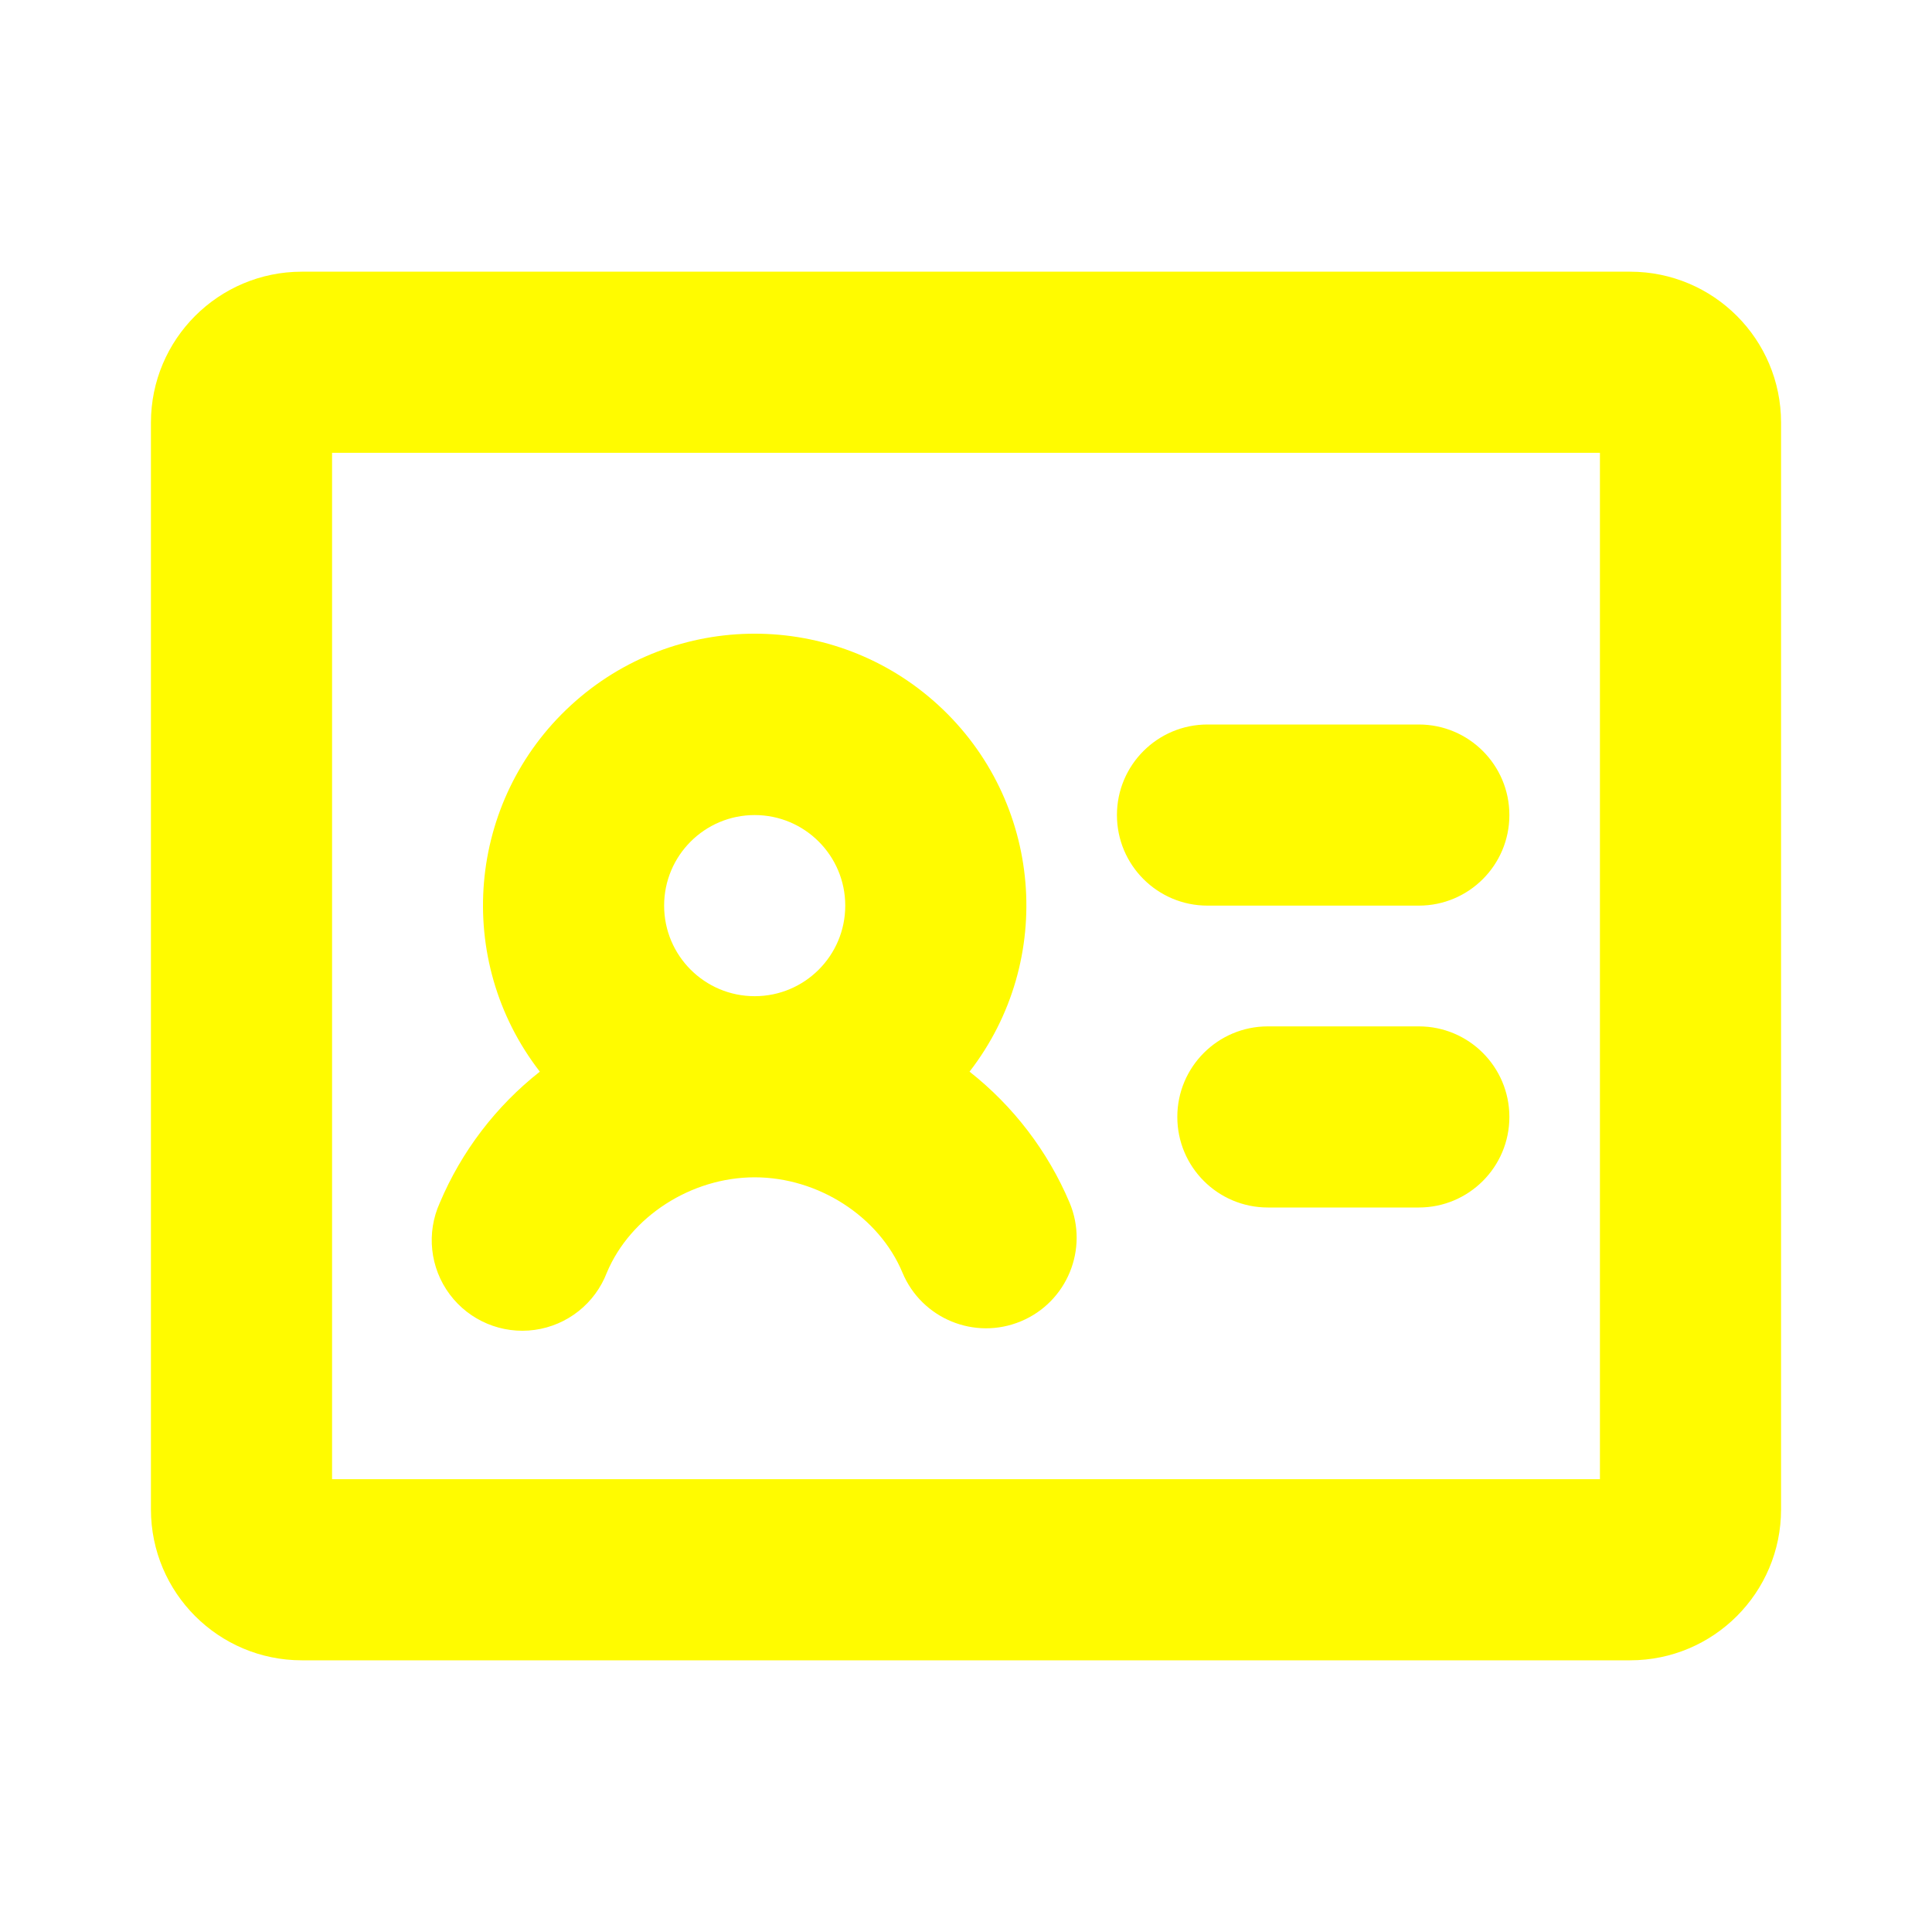
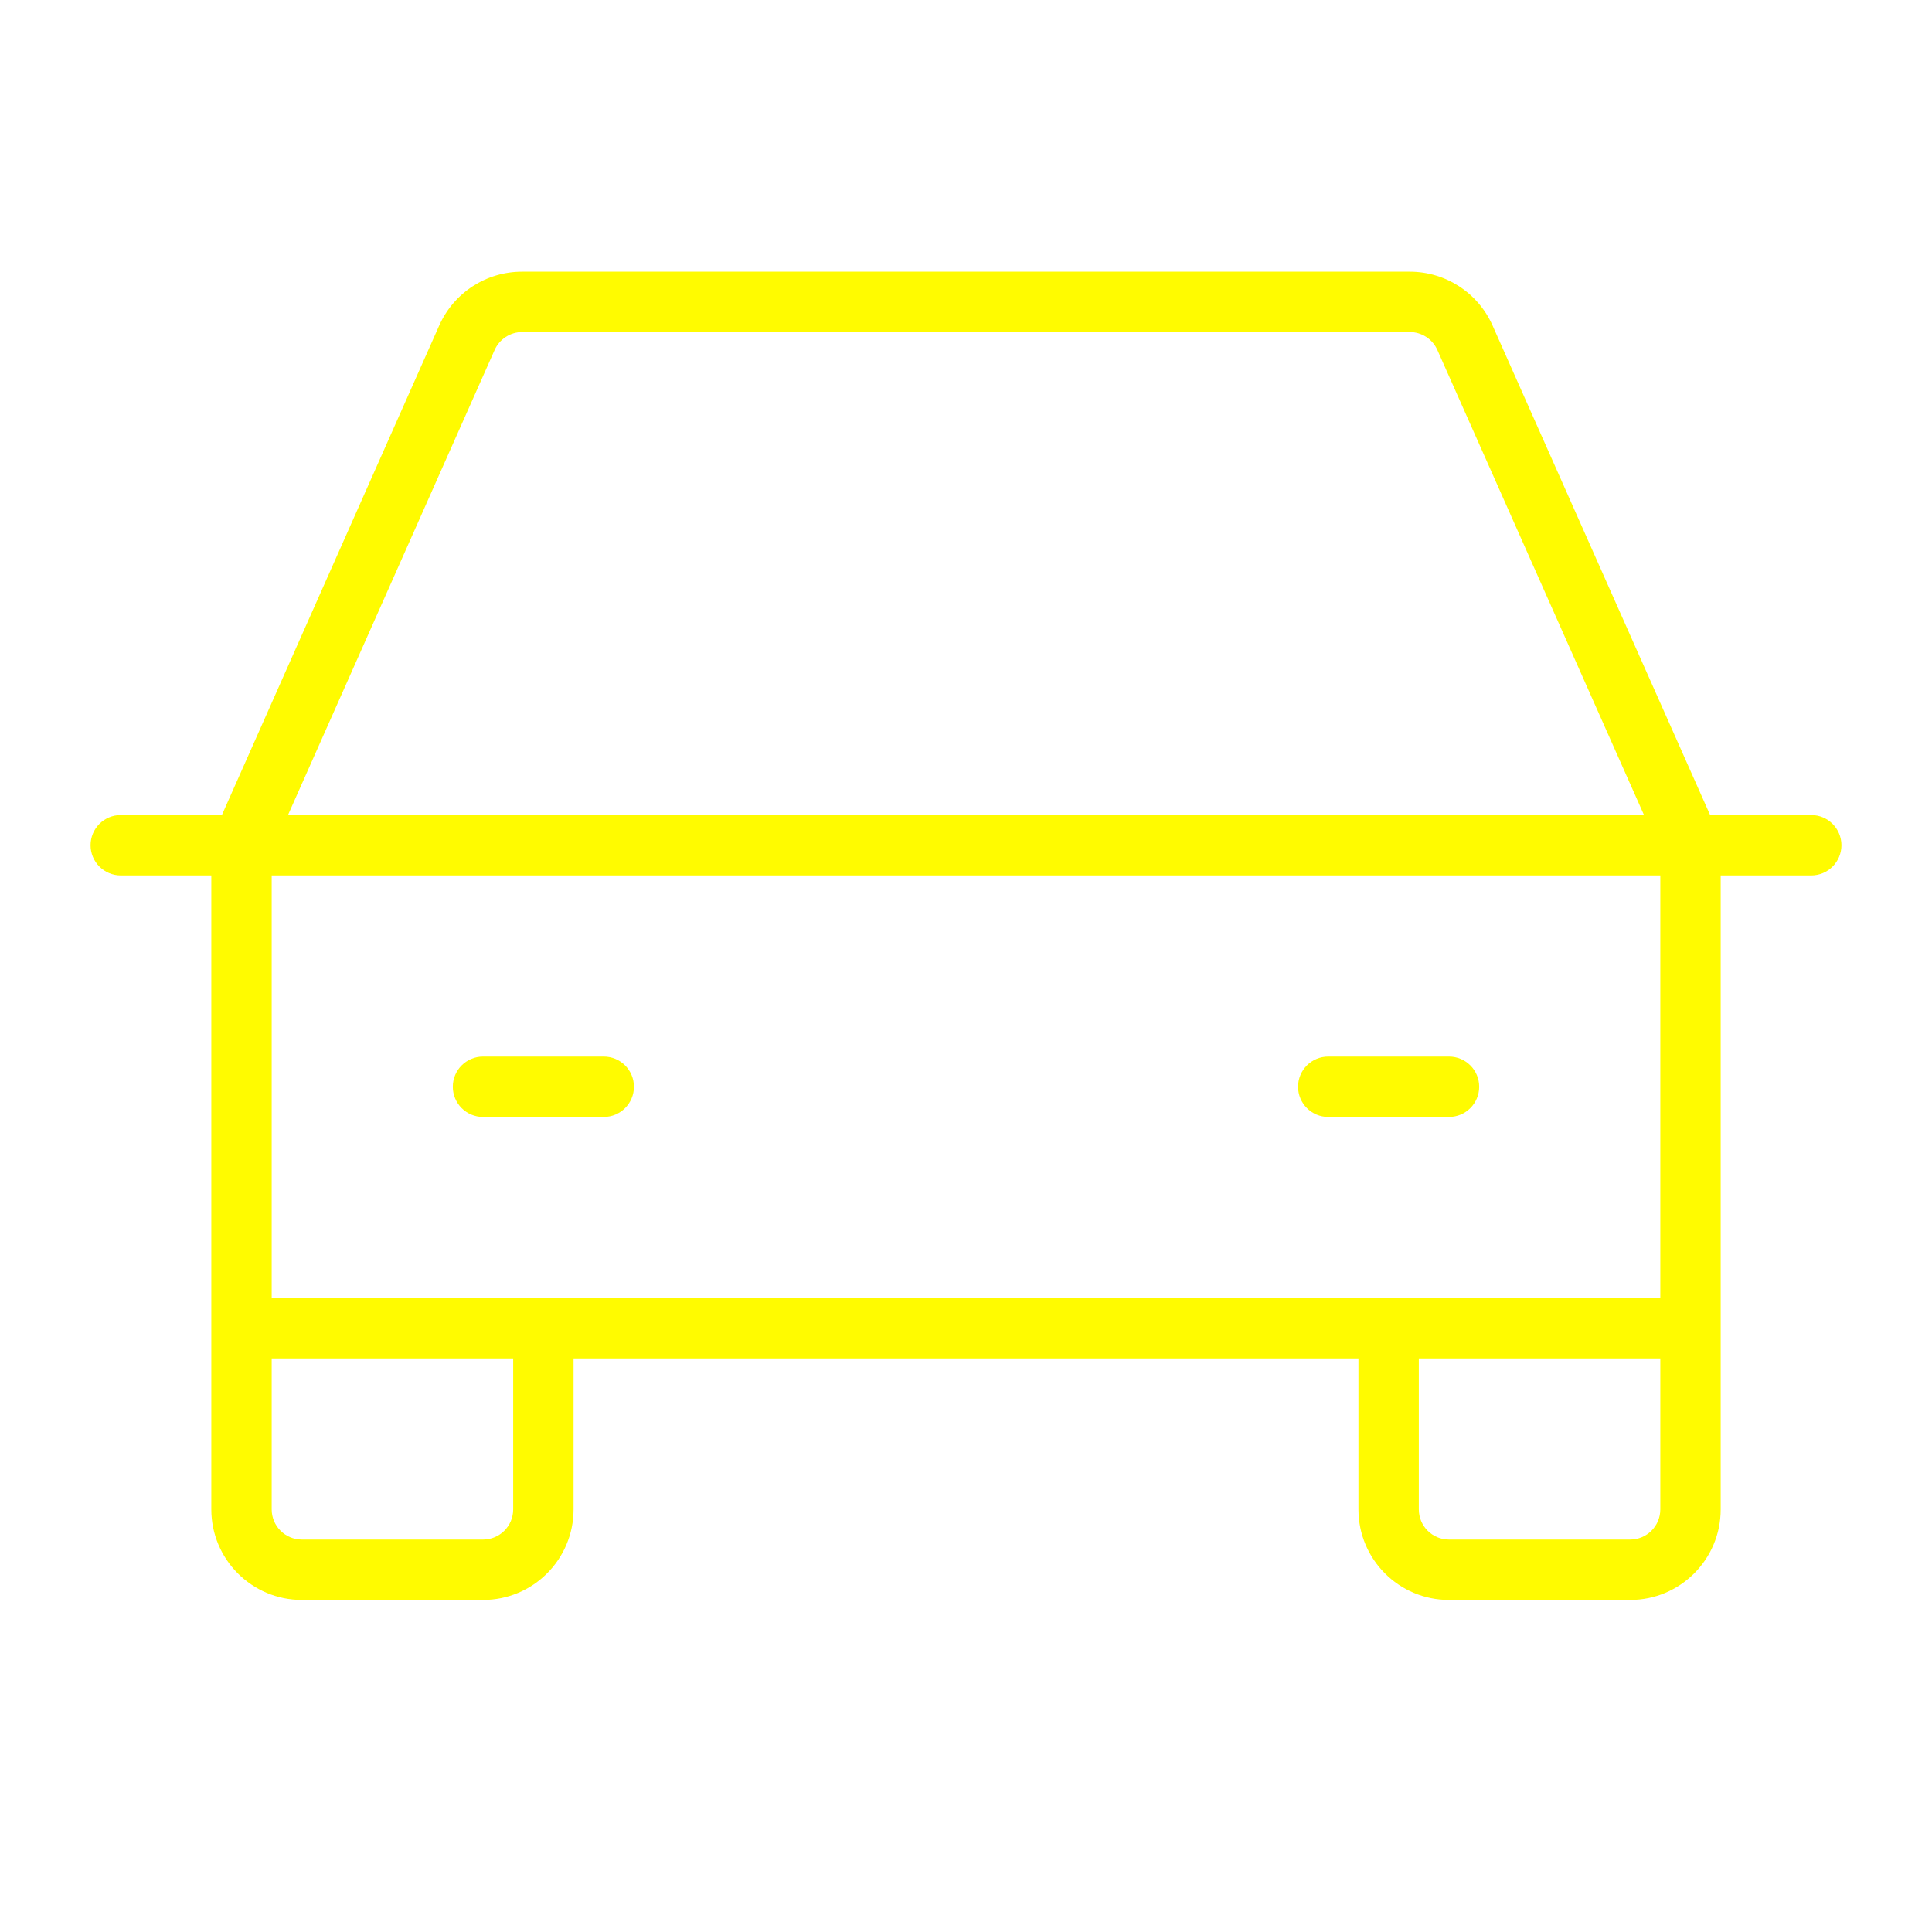
- <svg xmlns="http://www.w3.org/2000/svg" width="40" height="40" fill="#fffb00" viewBox="0 0 256 256">
-   <path d="M148,108a12,12,0,0,1,12-12h28a12,12,0,0,1,0,24H160A12,12,0,0,1,148,108Zm40,28H168a12,12,0,0,0,0,24h20a12,12,0,0,0,0-24Zm48-80V200a20,20,0,0,1-20,20H40a20,20,0,0,1-20-20V56A20,20,0,0,1,40,36H216A20,20,0,0,1,236,56Zm-24,4H44V196H212ZM58.28,159.37A43.82,43.82,0,0,1,71.53,142a36,36,0,1,1,56.94,0,43.84,43.84,0,0,1,13.26,17.37,12,12,0,0,1-22.15,9.26C116.48,161.19,108.42,156,100,156s-16.47,5.2-19.59,12.63a12,12,0,1,1-22.13-9.26ZM88,120a12,12,0,1,0,12-12A12,12,0,0,0,88,120Z" />
+ <svg xmlns="http://www.w3.org/2000/svg" width="32" height="32" fill="#fffb00" viewBox="0 0 256 256">
+   <path d="M240,108H226.6L197.77,43.13a12,12,0,0,0-11-7.13H69.2a12,12,0,0,0-11,7.13L29.4,108H16a4,4,0,0,0,0,8H28v84a12,12,0,0,0,12,12H64a12,12,0,0,0,12-12V180H180v20a12,12,0,0,0,12,12h24a12,12,0,0,0,12-12V116h12a4,4,0,0,0,0-8ZM65.54,46.38A4,4,0,0,1,69.2,44H186.8a4,4,0,0,1,3.66,2.38L217.84,108H38.16ZM68,200a4,4,0,0,1-4,4H40a4,4,0,0,1-4-4V180H68Zm148,4H192a4,4,0,0,1-4-4V180h32v20A4,4,0,0,1,216,204Zm4-32H36V116H220ZM60,144a4,4,0,0,1,4-4H80a4,4,0,0,1,0,8H64A4,4,0,0,1,60,144Zm112,0a4,4,0,0,1,4-4h16a4,4,0,0,1,0,8H176A4,4,0,0,1,172,144Z" />
</svg>
